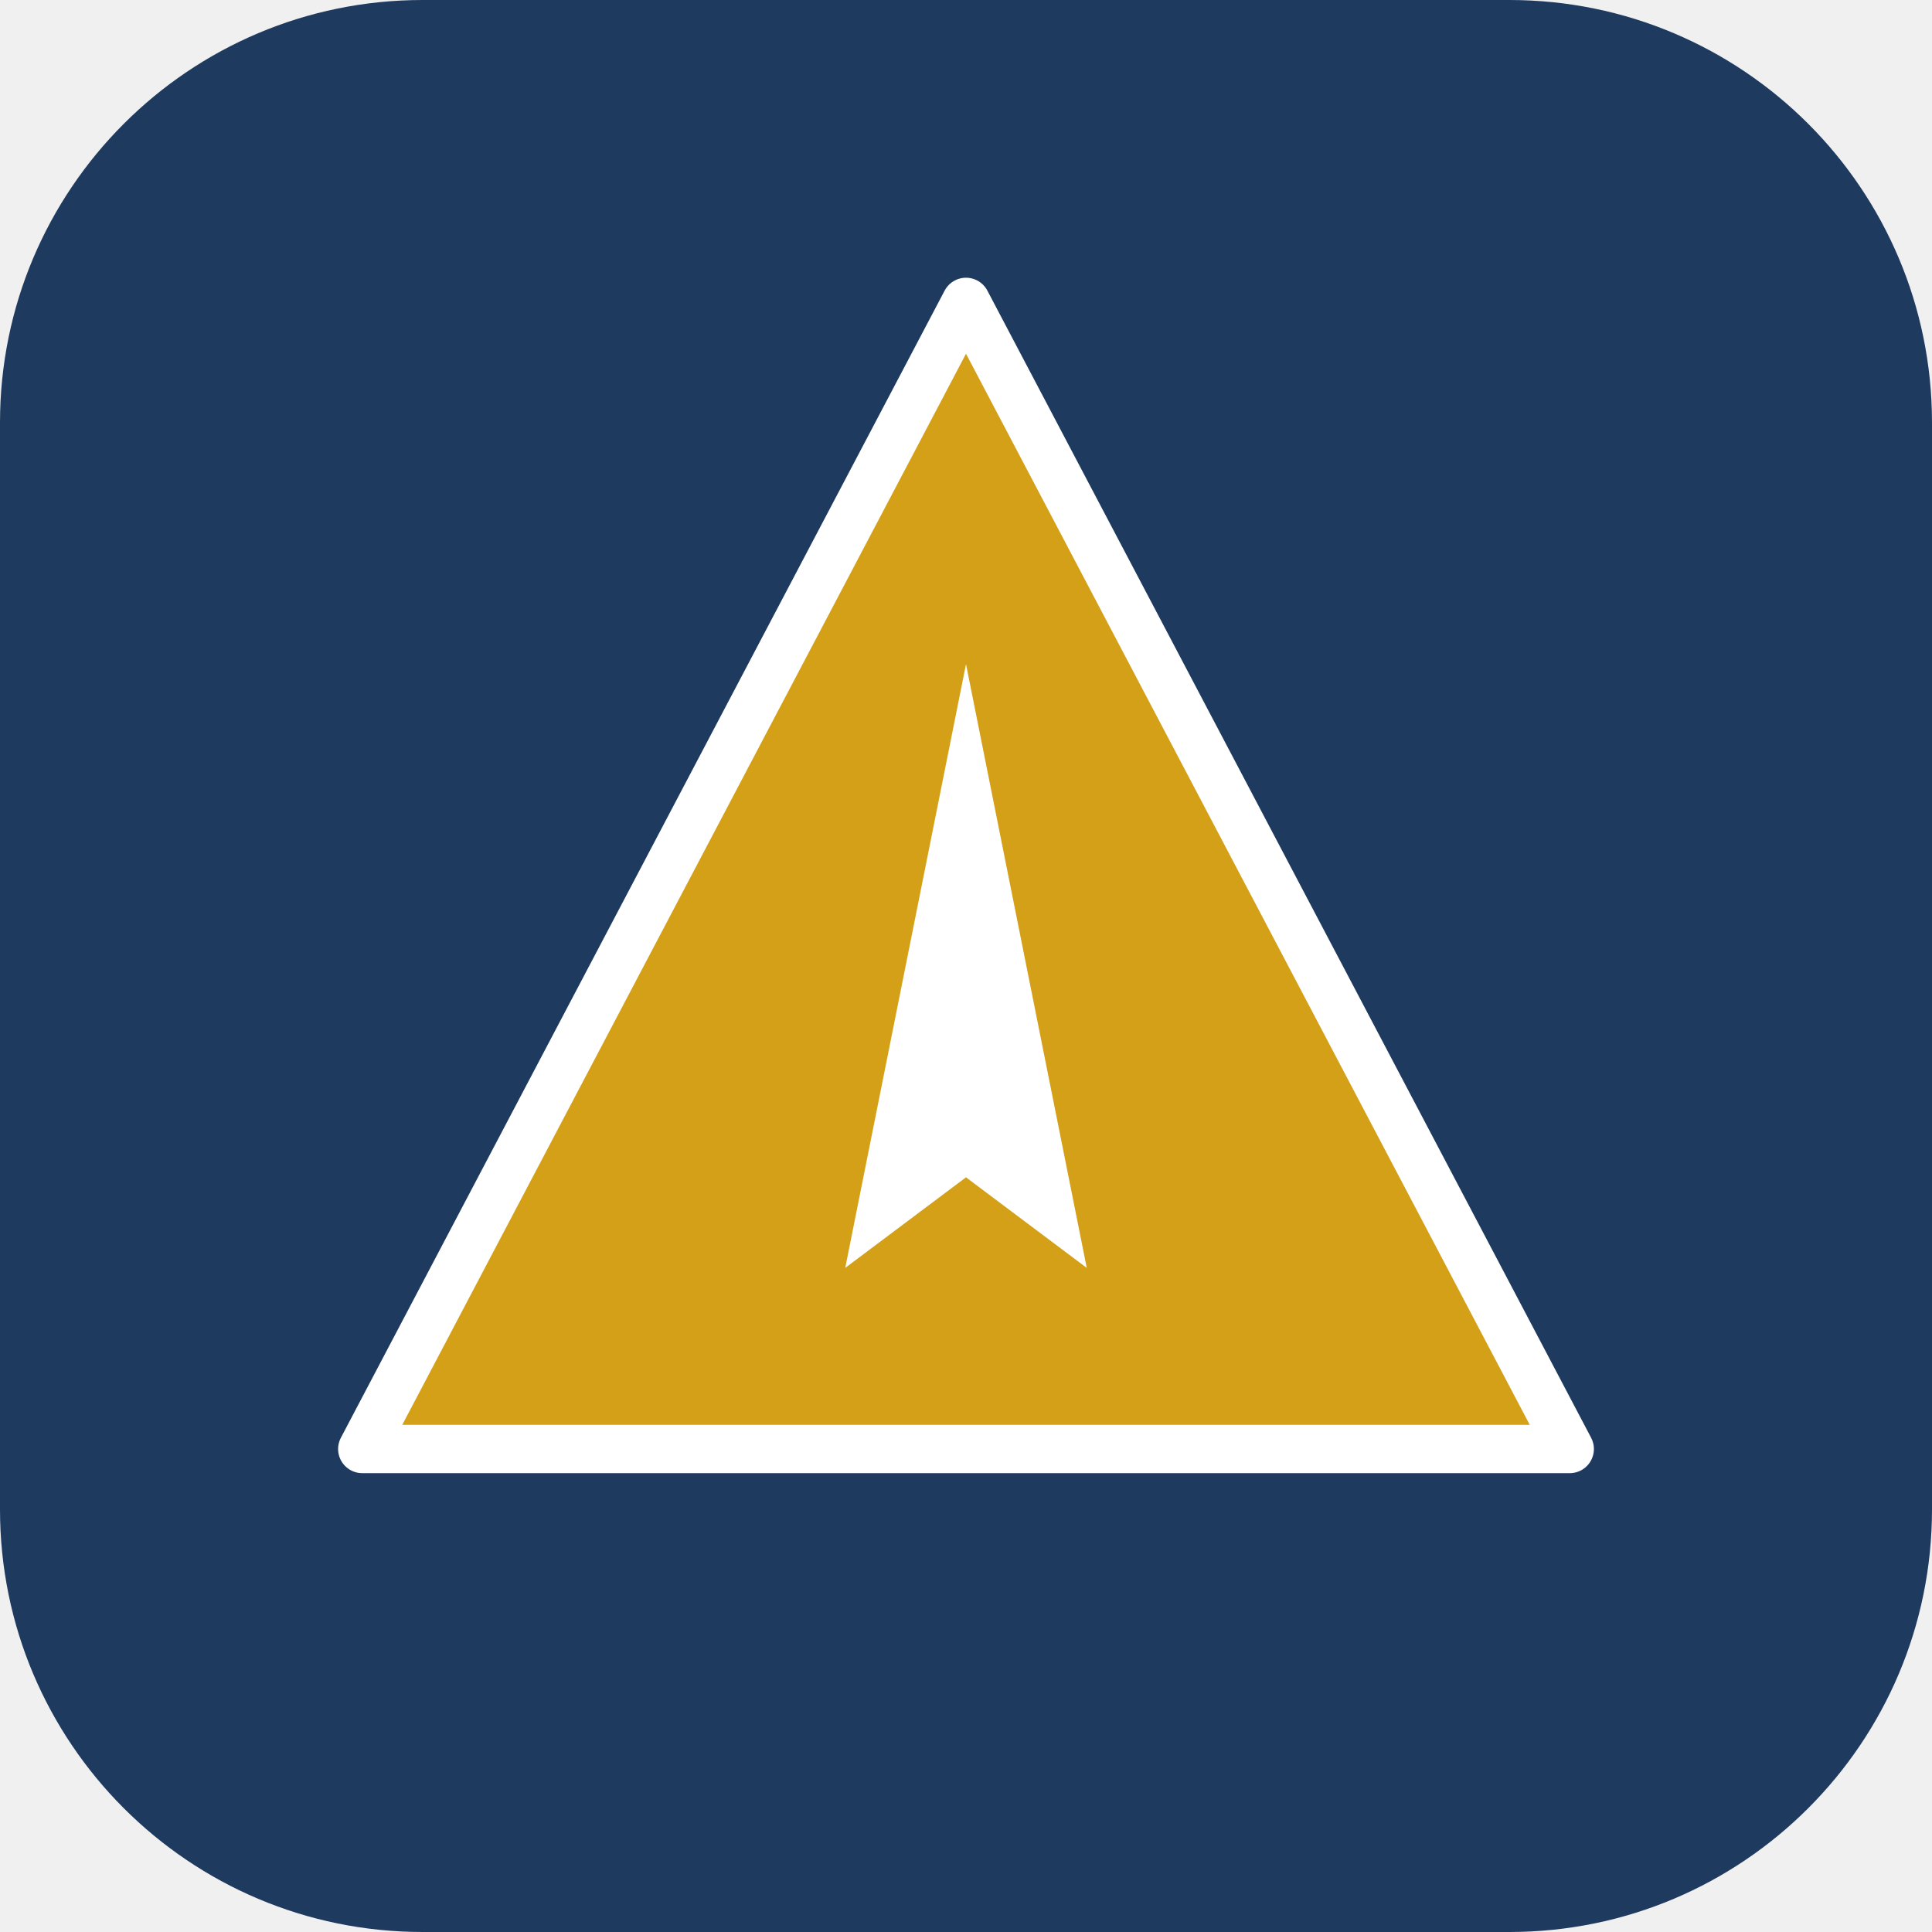
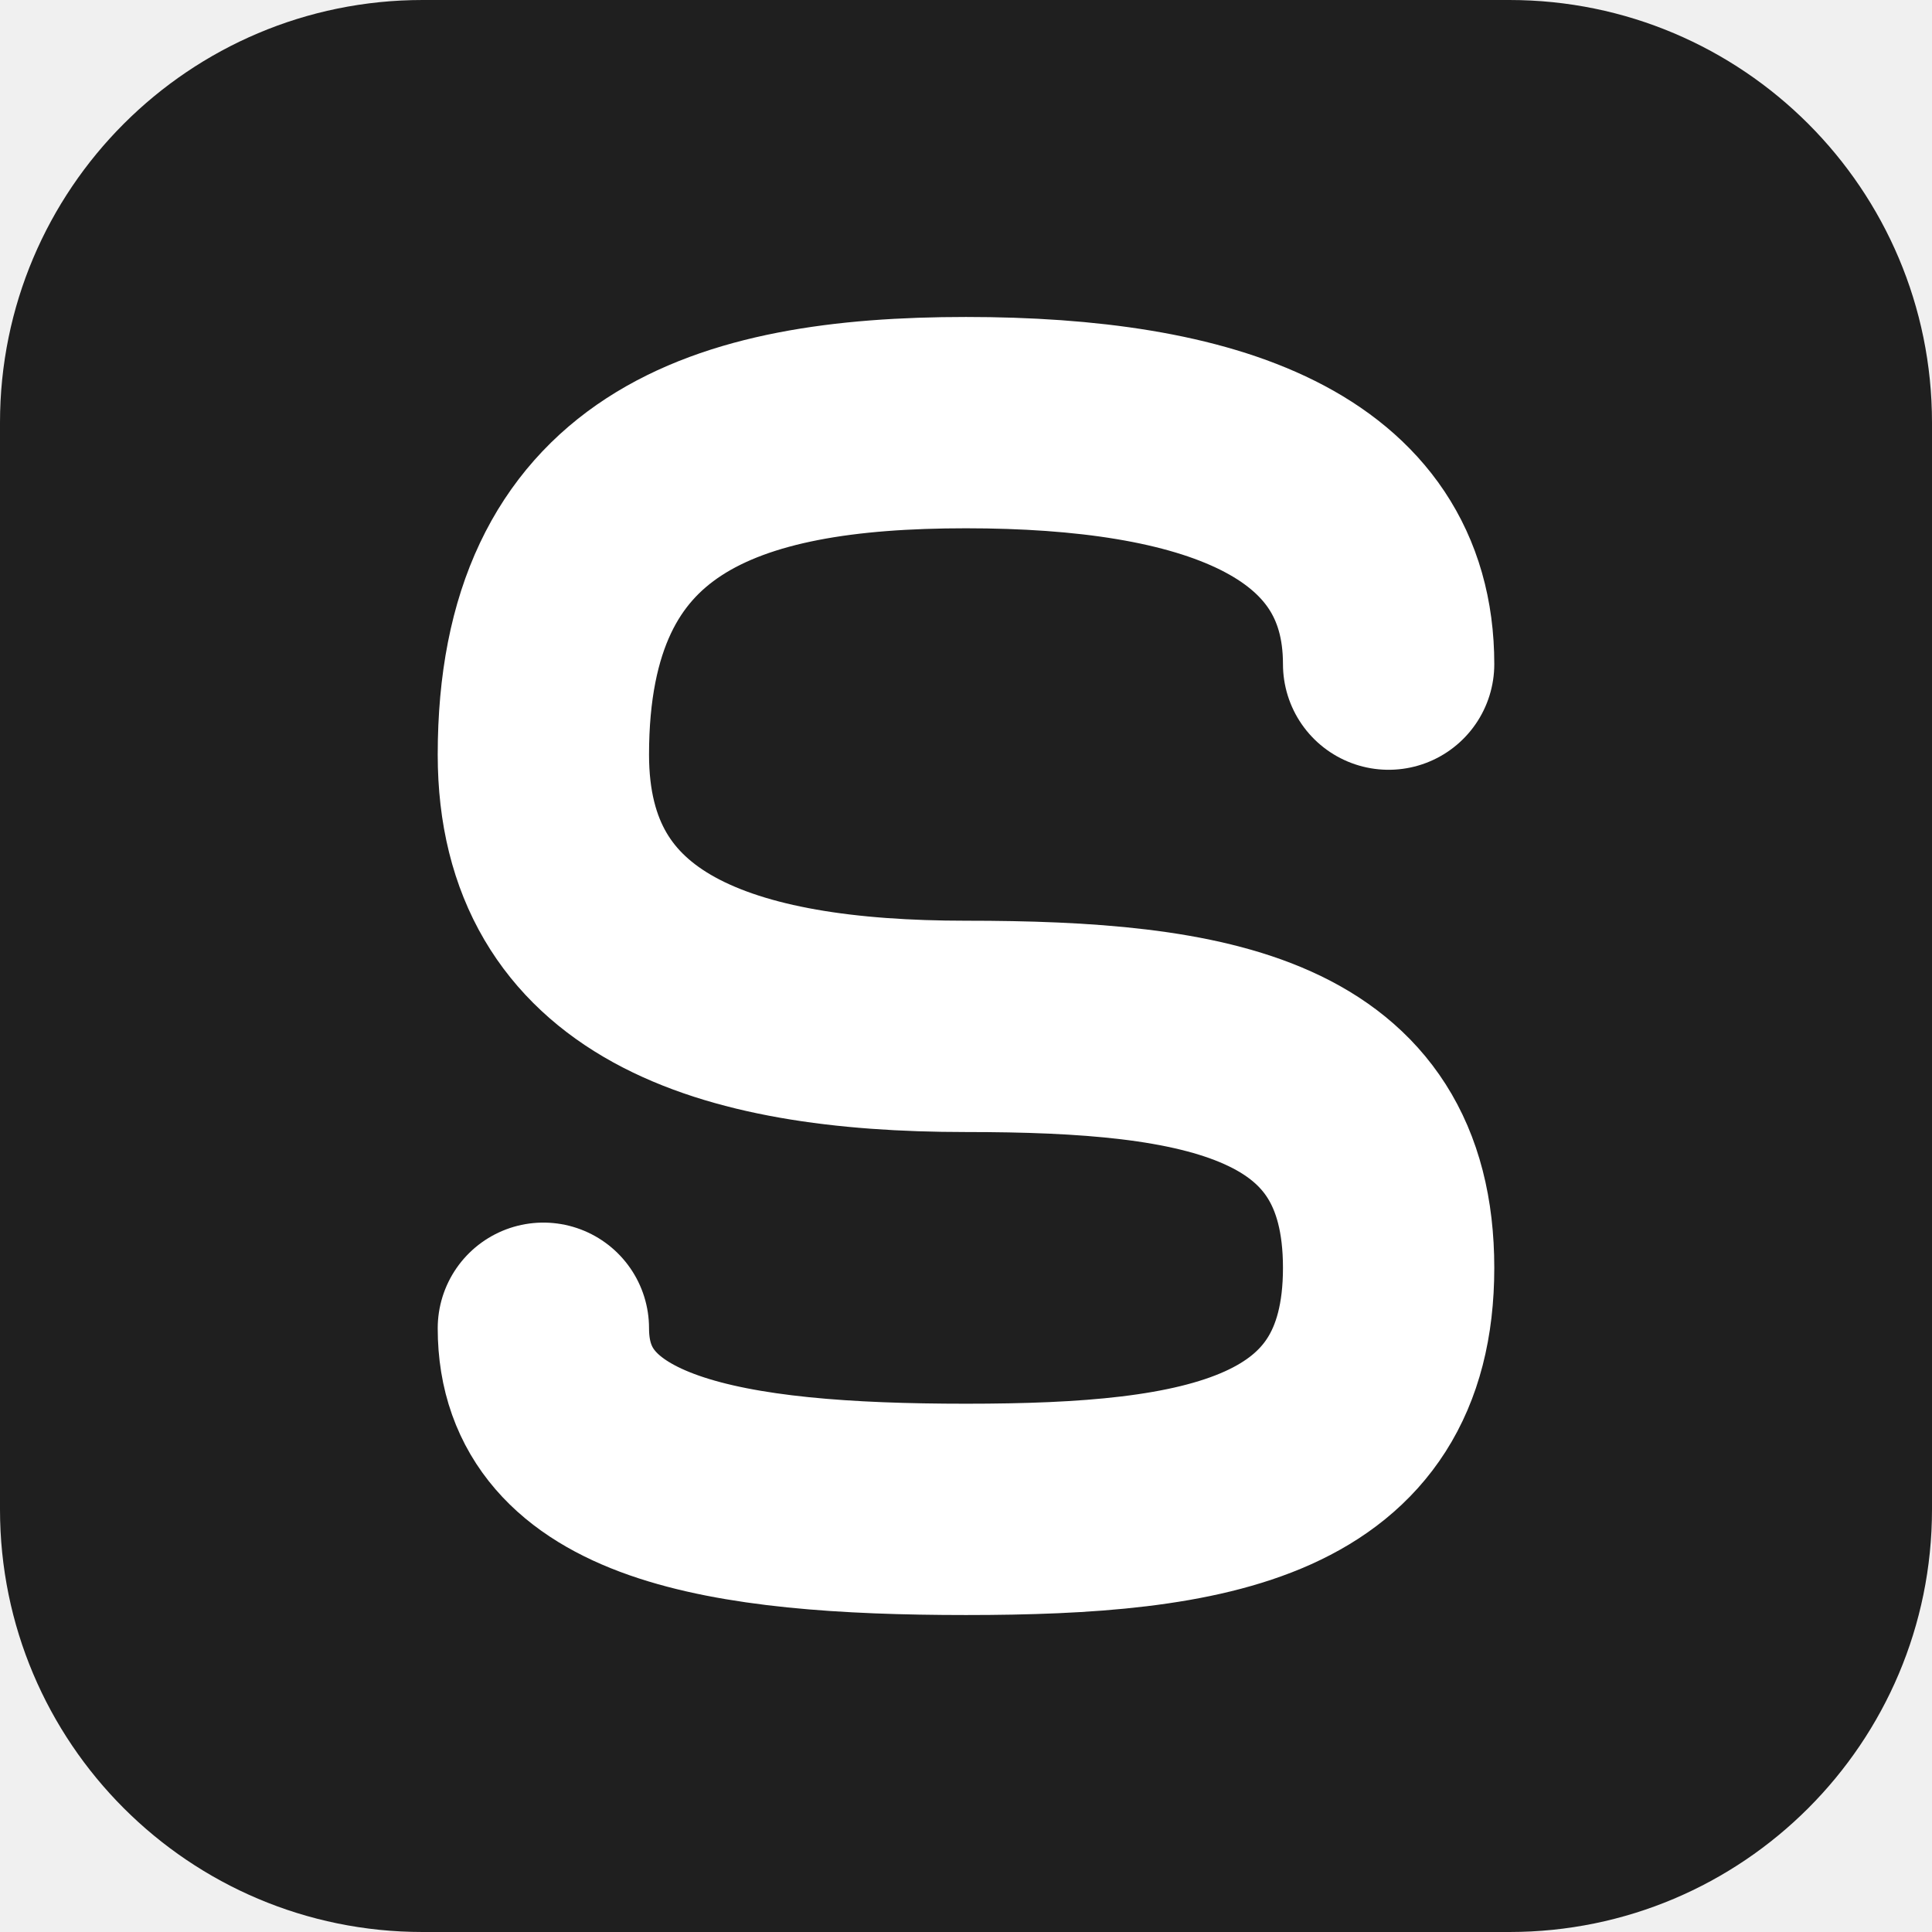
<svg xmlns="http://www.w3.org/2000/svg" viewBox="0 0 32 32" width="32" height="32">
-   <rect width="32" height="32" rx="7" fill="#1E3A5F" />
-   <path d="M16 5 L26 24 L6 24 Z" fill="#D4A017" stroke="#FFFFFF" stroke-width="0.8" stroke-linejoin="round" />
-   <path d="M16 11 L14 21 L16 19.5 L18 21 Z" fill="#FFFFFF" />
+   <rect width="32" height="32" rx="7" fill="#1F1F1F" />
+   <path d="M 23 11            C 23 8, 20 7, 16 7            C 12 7, 9 8, 9 12.5            C 9 16, 12 17, 16 17            C 20 17, 23 17.5, 23 21            C 23 24.5, 20 25, 16 25            C 12 25, 9 24.5, 9 22" fill="none" stroke="#FFFFFF" stroke-width="3.5" stroke-linecap="round" stroke-linejoin="round" />
</svg>
